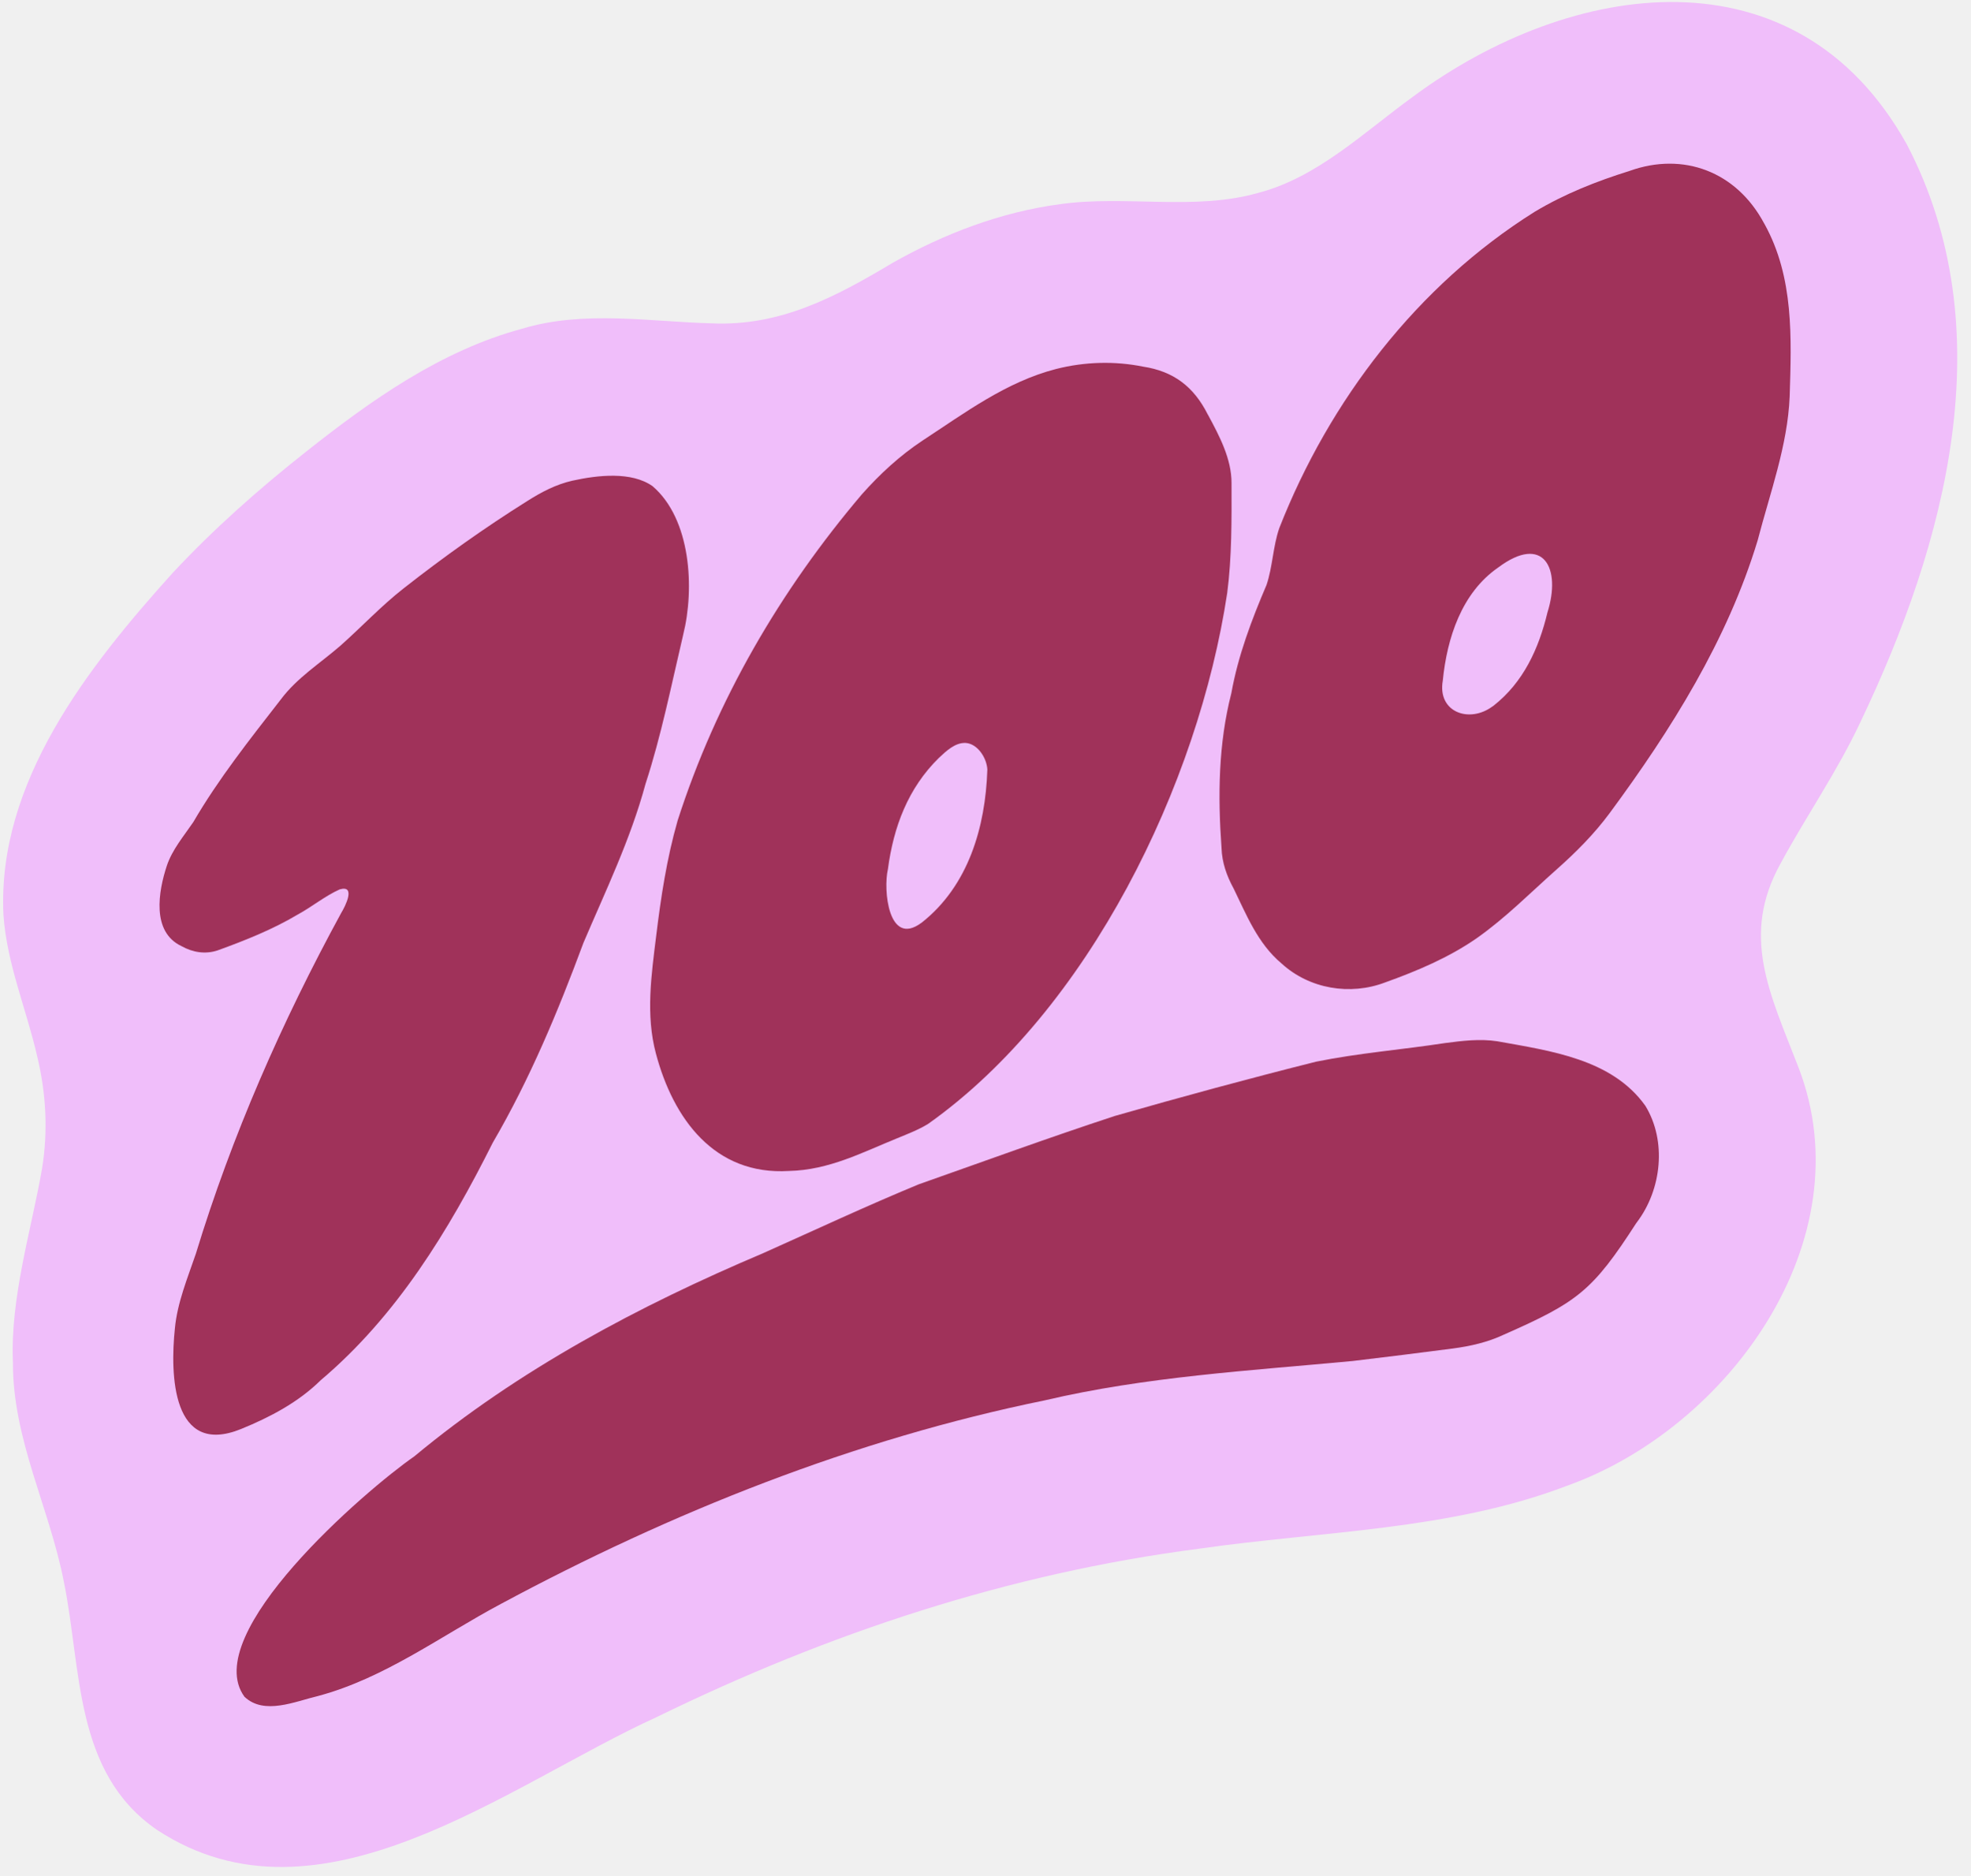
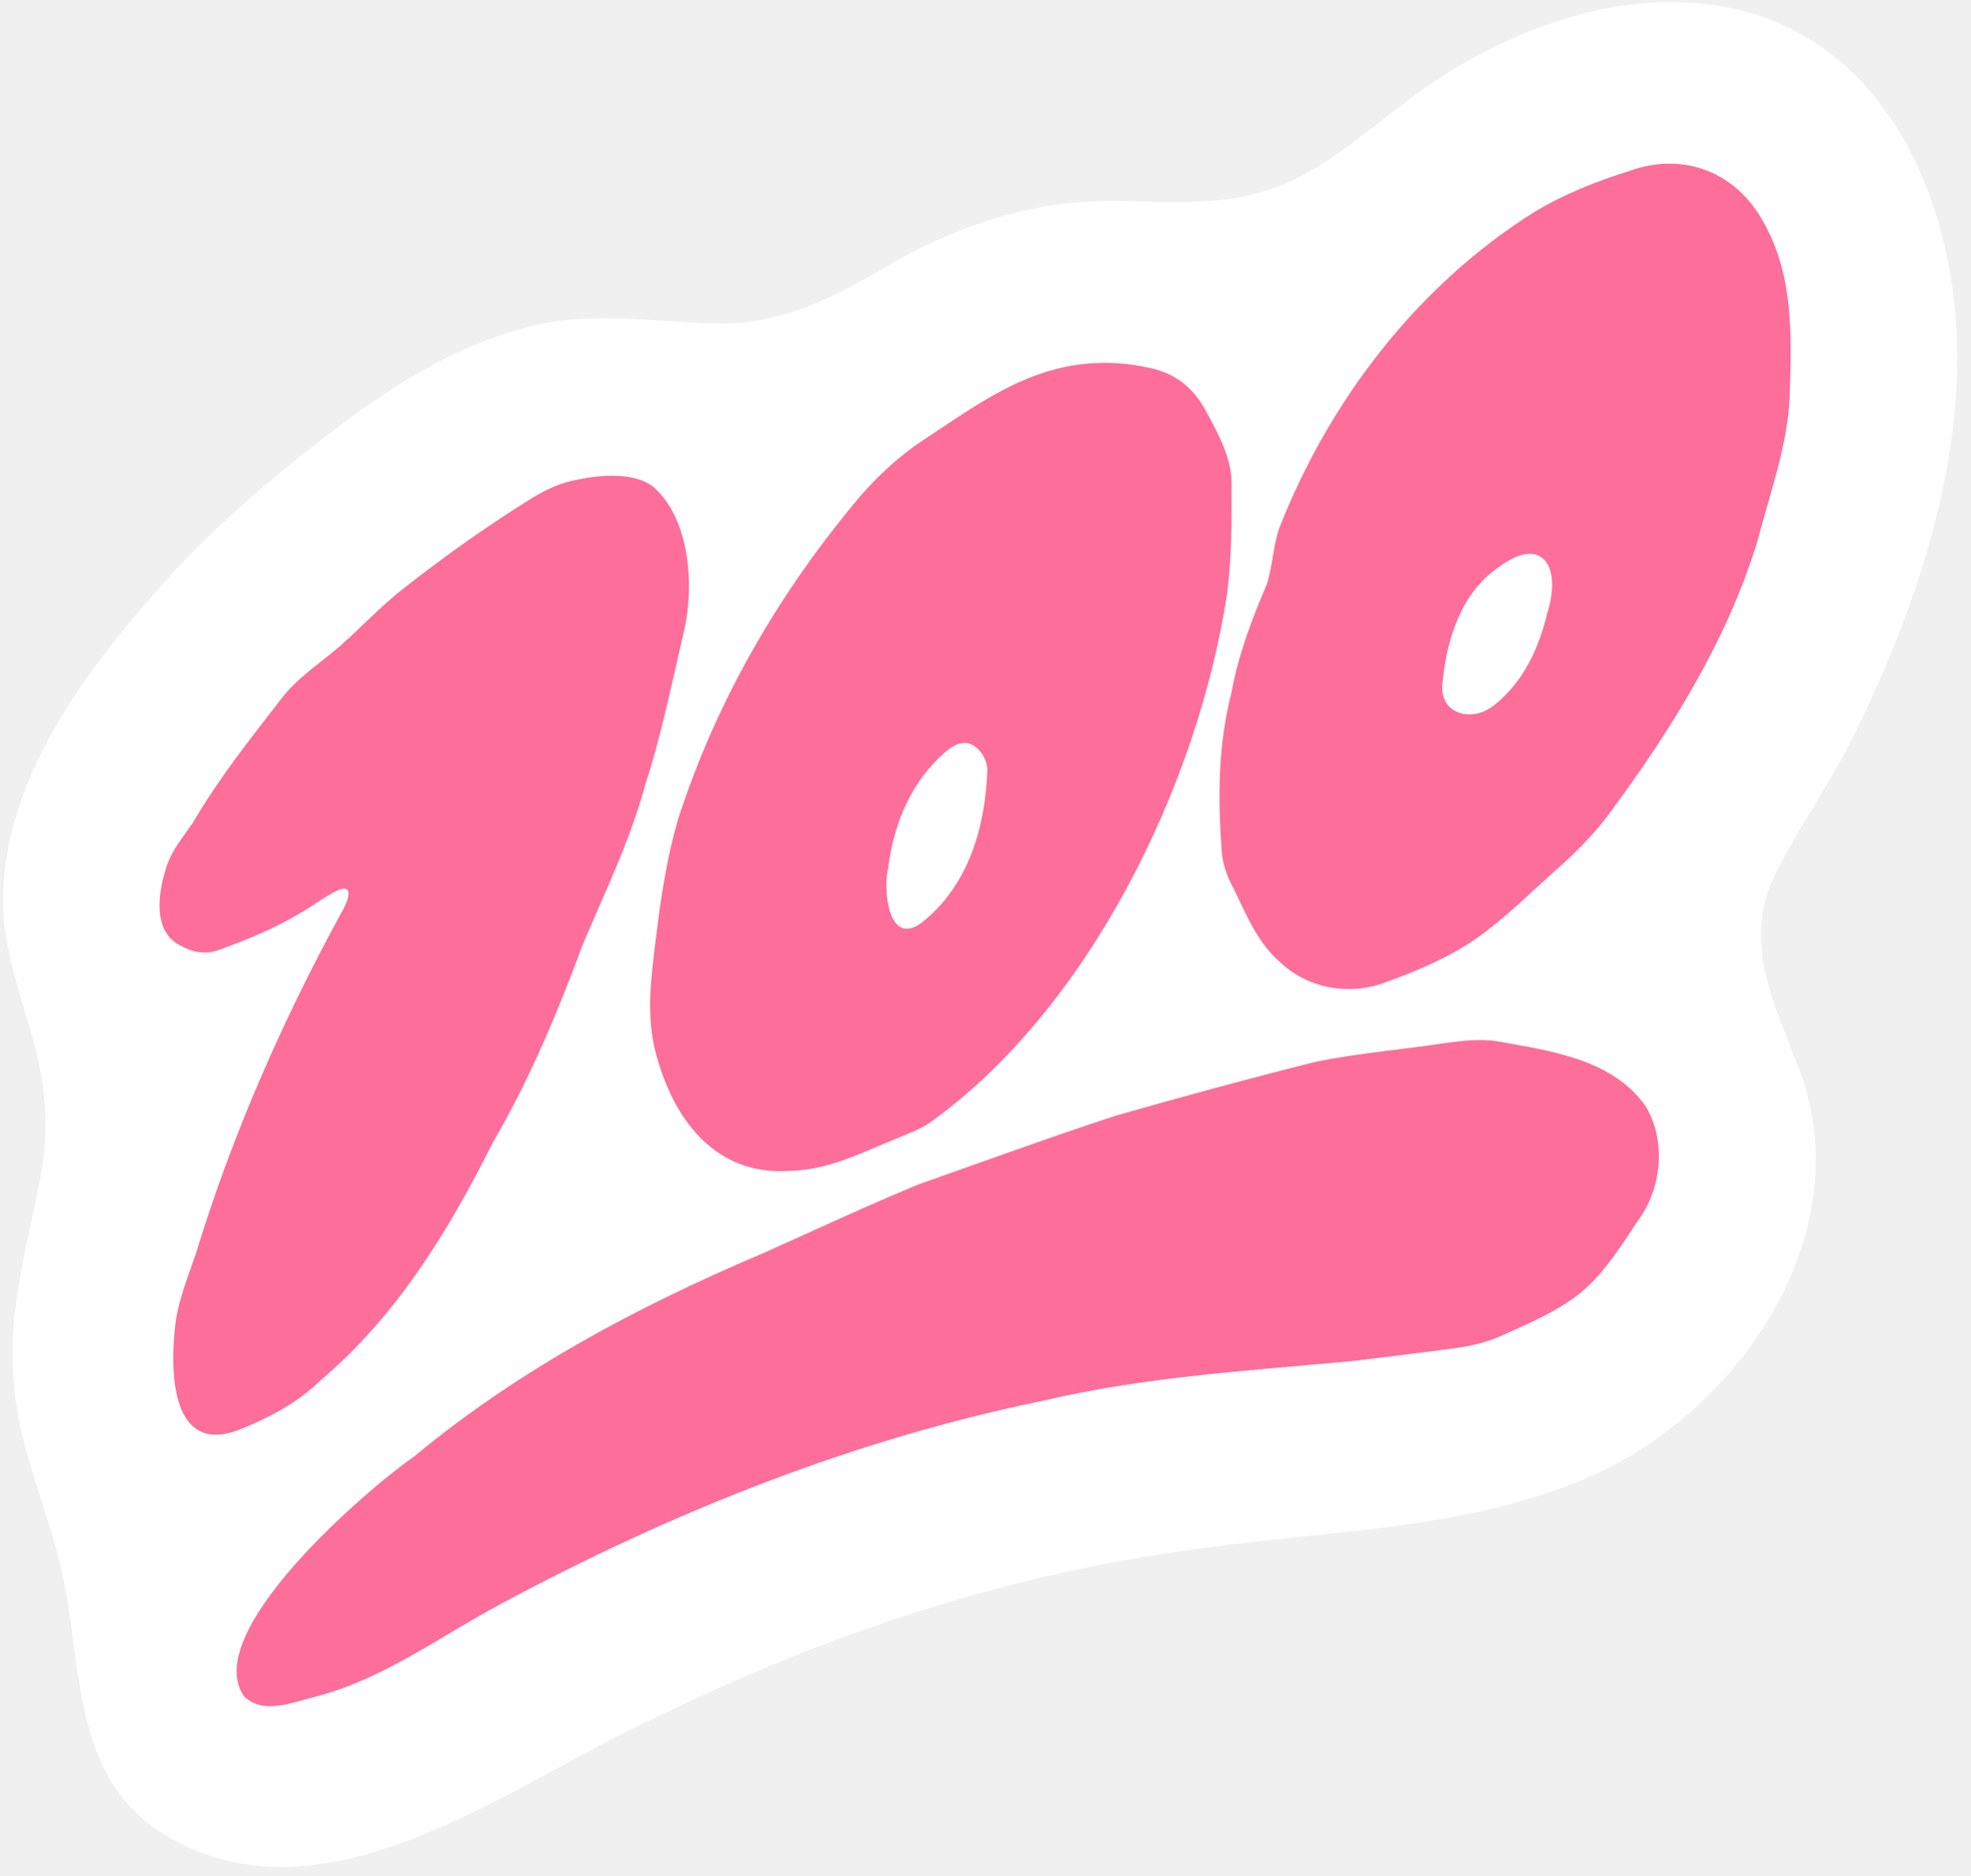
<svg xmlns="http://www.w3.org/2000/svg" width="100%" viewBox="0 0 145 138" fill="none" data-scroll-animation-target="">
-   <path d="M140.3 10.564C132.182 -3.957 115.664 -1.53 103.994 7.111C100.394 9.717 96.976 13.051 92.6 14.192C87.92 15.522 82.878 14.35 78.075 15.015C73.663 15.59 69.462 17.213 65.707 19.332C61.518 21.835 57.431 24.021 52.39 23.791C47.935 23.684 42.988 22.801 38.411 24.191C32.459 25.795 27.322 29.438 22.543 33.22C19.054 35.972 15.711 38.934 12.698 42.166C6.488 49.056 -0.228 57.563 0.255 67.332C0.505 70.932 1.95 74.274 2.738 77.735C3.395 80.448 3.546 83.232 3.094 85.988C2.334 90.388 0.738 95.508 0.952 100.252C0.928 105.915 3.641 110.949 4.698 116.378C6.021 122.857 5.427 130.448 11.561 134.65C23.537 142.519 37.337 131.351 48.327 126.349C60.971 120.168 74.242 115.776 88.221 113.962C97.234 112.659 106.722 112.616 115.3 109.337C127.212 105.096 137.239 91.251 132.372 78.567C130.249 73.07 128.079 68.861 131.057 63.515C132.887 60.125 135.215 56.763 136.906 53.163C143.203 39.988 147.464 24.274 140.339 10.632L140.3 10.56V10.564Z" fill="#F0BEFA" />
-   <path d="M120.432 89.984C117.204 94.993 116.096 95.817 110.69 98.201C109.506 98.763 108.215 99.056 106.92 99.227C104.469 99.544 102.014 99.856 99.554 100.146C91.959 100.862 84.32 101.294 76.883 103.044C62.868 105.903 49.428 111.269 36.854 118.025C32.427 120.386 28.328 123.474 23.422 124.793C21.703 125.197 19.45 126.227 17.992 124.853C14.622 120.235 26.91 109.646 30.486 107.167C38.173 100.783 46.996 96.098 56.164 92.213C59.973 90.511 63.755 88.74 67.608 87.148C72.408 85.457 77.204 83.703 82.047 82.115C86.953 80.709 91.907 79.363 96.865 78.12C99.994 77.486 103.186 77.236 106.338 76.753C107.625 76.583 108.908 76.425 110.191 76.619C114.108 77.328 118.634 77.918 121.093 81.367C122.677 83.957 122.297 87.521 120.479 89.924L120.436 89.988L120.432 89.984Z" fill="#A0325A" />
-   <path d="M88.878 30.48C87.864 28.472 86.391 27.319 84.114 26.975C82.055 26.559 79.853 26.61 77.73 27.149C74.044 28.096 70.99 30.396 67.897 32.416C66.23 33.521 64.765 34.871 63.434 36.368C57.427 43.445 52.722 51.508 49.871 60.378C49.067 63.182 48.64 66.021 48.291 68.877C47.939 71.744 47.511 74.674 48.271 77.517C49.542 82.301 52.564 86.499 58.069 86.162C61.015 86.095 63.462 84.796 66.04 83.751C66.812 83.434 67.597 83.133 68.309 82.697C80.126 74.322 88.197 57.721 90.32 43.619C90.66 41.017 90.644 38.225 90.636 35.537C90.636 33.766 89.753 32.095 88.918 30.547L88.878 30.48ZM67.779 67.926C65.387 69.669 64.991 65.487 65.347 63.954C65.759 60.849 66.824 57.998 69.097 55.769C69.636 55.262 70.297 54.628 71.073 54.668C71.945 54.723 72.626 55.773 72.665 56.632C72.527 60.857 71.272 65.174 67.842 67.883L67.779 67.926Z" fill="#A0325A" />
-   <path d="M129.829 16.429C127.794 12.623 123.885 11.154 119.929 12.576C117.51 13.332 115.13 14.271 112.936 15.59C104.311 21.003 97.836 29.47 94.153 38.855C93.686 40.194 93.666 41.691 93.214 43.037C92.113 45.615 91.12 48.237 90.624 51.001C89.666 54.727 89.623 58.572 89.9 62.394C89.931 63.459 90.284 64.457 90.791 65.38C91.713 67.265 92.561 69.431 94.319 70.896C96.363 72.769 99.372 73.272 101.95 72.286C104.291 71.447 106.615 70.465 108.671 69.043C110.825 67.526 112.611 65.705 114.563 63.974C115.993 62.707 117.339 61.356 118.476 59.816C122.994 53.698 127.137 47.092 129.358 39.762C130.265 36.269 131.564 32.788 131.714 29.177C131.845 24.848 132.035 20.421 129.869 16.497L129.829 16.425V16.429ZM109.843 51.979C108.136 53.246 105.78 52.407 106.184 50.086C106.493 46.958 107.57 43.615 110.267 41.754C113.585 39.271 114.924 41.79 113.886 45.072C113.248 47.734 112.112 50.213 109.91 51.935L109.847 51.983L109.843 51.979Z" fill="#A0325A" />
-   <path d="M50.263 46.779C49.404 50.423 48.671 54.117 47.507 57.681C46.402 61.768 44.581 65.519 42.937 69.38C41.068 74.421 38.993 79.41 36.264 84.083C33.021 90.562 29.184 96.843 23.604 101.559C21.949 103.191 19.866 104.284 17.739 105.151C12.654 107.214 12.512 101.14 12.872 97.734C13.05 95.845 13.811 94.019 14.412 92.257C17.058 83.569 20.753 75.173 25.101 67.194C25.425 66.667 26.206 65.095 25.002 65.443C23.925 65.922 22.954 66.73 21.913 67.293C20.087 68.382 18.048 69.197 16.032 69.926C15.137 70.231 14.199 70.092 13.355 69.617C11.13 68.568 11.66 65.578 12.274 63.713C12.674 62.513 13.521 61.527 14.222 60.497C16.08 57.305 18.4 54.383 20.662 51.472C21.854 49.876 23.529 48.831 25.034 47.528C26.614 46.13 28.055 44.581 29.714 43.286C32.629 40.998 35.662 38.835 38.799 36.871C39.84 36.21 40.898 35.651 42.121 35.37C44.006 34.955 46.473 34.681 48.022 35.77C50.849 38.186 51.134 43.302 50.279 46.704L50.263 46.779Z" fill="#A0325A" />
+   <path d="M140.3 10.564C132.182 -3.957 115.664 -1.53 103.994 7.111C100.394 9.717 96.976 13.051 92.6 14.192C87.92 15.522 82.878 14.35 78.075 15.015C73.663 15.59 69.462 17.213 65.707 19.332C61.518 21.835 57.431 24.021 52.39 23.791C47.935 23.684 42.988 22.801 38.411 24.191C32.459 25.795 27.322 29.438 22.543 33.22C19.054 35.972 15.711 38.934 12.698 42.166C6.488 49.056 -0.228 57.563 0.255 67.332C0.505 70.932 1.95 74.274 2.738 77.735C3.395 80.448 3.546 83.232 3.094 85.988C2.334 90.388 0.738 95.508 0.952 100.252C0.928 105.915 3.641 110.949 4.698 116.378C6.021 122.857 5.427 130.448 11.561 134.65C23.537 142.519 37.337 131.351 48.327 126.349C60.971 120.168 74.242 115.776 88.221 113.962C97.234 112.659 106.722 112.616 115.3 109.337C127.212 105.096 137.239 91.251 132.372 78.567C130.249 73.07 128.079 68.861 131.057 63.515C132.887 60.125 135.215 56.763 136.906 53.163C143.203 39.988 147.464 24.274 140.339 10.632L140.3 10.56V10.564Z" fill="#ffffff" />
+   <path d="M120.432 89.984C117.204 94.993 116.096 95.817 110.69 98.201C109.506 98.763 108.215 99.056 106.92 99.227C104.469 99.544 102.014 99.856 99.554 100.146C91.959 100.862 84.32 101.294 76.883 103.044C62.868 105.903 49.428 111.269 36.854 118.025C32.427 120.386 28.328 123.474 23.422 124.793C21.703 125.197 19.45 126.227 17.992 124.853C14.622 120.235 26.91 109.646 30.486 107.167C38.173 100.783 46.996 96.098 56.164 92.213C59.973 90.511 63.755 88.74 67.608 87.148C72.408 85.457 77.204 83.703 82.047 82.115C86.953 80.709 91.907 79.363 96.865 78.12C99.994 77.486 103.186 77.236 106.338 76.753C107.625 76.583 108.908 76.425 110.191 76.619C114.108 77.328 118.634 77.918 121.093 81.367C122.677 83.957 122.297 87.521 120.479 89.924L120.436 89.988L120.432 89.984Z" fill="#fd6e9a" />
+   <path d="M88.878 30.48C87.864 28.472 86.391 27.319 84.114 26.975C82.055 26.559 79.853 26.61 77.73 27.149C74.044 28.096 70.99 30.396 67.897 32.416C66.23 33.521 64.765 34.871 63.434 36.368C57.427 43.445 52.722 51.508 49.871 60.378C49.067 63.182 48.64 66.021 48.291 68.877C47.939 71.744 47.511 74.674 48.271 77.517C49.542 82.301 52.564 86.499 58.069 86.162C61.015 86.095 63.462 84.796 66.04 83.751C66.812 83.434 67.597 83.133 68.309 82.697C80.126 74.322 88.197 57.721 90.32 43.619C90.66 41.017 90.644 38.225 90.636 35.537C90.636 33.766 89.753 32.095 88.918 30.547L88.878 30.48ZM67.779 67.926C65.387 69.669 64.991 65.487 65.347 63.954C65.759 60.849 66.824 57.998 69.097 55.769C69.636 55.262 70.297 54.628 71.073 54.668C71.945 54.723 72.626 55.773 72.665 56.632C72.527 60.857 71.272 65.174 67.842 67.883L67.779 67.926Z" fill="#fd6e9a" />
+   <path d="M129.829 16.429C127.794 12.623 123.885 11.154 119.929 12.576C117.51 13.332 115.13 14.271 112.936 15.59C104.311 21.003 97.836 29.47 94.153 38.855C93.686 40.194 93.666 41.691 93.214 43.037C92.113 45.615 91.12 48.237 90.624 51.001C89.666 54.727 89.623 58.572 89.9 62.394C89.931 63.459 90.284 64.457 90.791 65.38C91.713 67.265 92.561 69.431 94.319 70.896C96.363 72.769 99.372 73.272 101.95 72.286C104.291 71.447 106.615 70.465 108.671 69.043C110.825 67.526 112.611 65.705 114.563 63.974C115.993 62.707 117.339 61.356 118.476 59.816C122.994 53.698 127.137 47.092 129.358 39.762C130.265 36.269 131.564 32.788 131.714 29.177C131.845 24.848 132.035 20.421 129.869 16.497L129.829 16.425V16.429ZM109.843 51.979C108.136 53.246 105.78 52.407 106.184 50.086C106.493 46.958 107.57 43.615 110.267 41.754C113.585 39.271 114.924 41.79 113.886 45.072C113.248 47.734 112.112 50.213 109.91 51.935L109.847 51.983L109.843 51.979Z" fill="#fd6e9a" />
+   <path d="M50.263 46.779C49.404 50.423 48.671 54.117 47.507 57.681C46.402 61.768 44.581 65.519 42.937 69.38C41.068 74.421 38.993 79.41 36.264 84.083C33.021 90.562 29.184 96.843 23.604 101.559C21.949 103.191 19.866 104.284 17.739 105.151C12.654 107.214 12.512 101.14 12.872 97.734C13.05 95.845 13.811 94.019 14.412 92.257C17.058 83.569 20.753 75.173 25.101 67.194C25.425 66.667 26.206 65.095 25.002 65.443C23.925 65.922 22.954 66.73 21.913 67.293C20.087 68.382 18.048 69.197 16.032 69.926C15.137 70.231 14.199 70.092 13.355 69.617C11.13 68.568 11.66 65.578 12.274 63.713C12.674 62.513 13.521 61.527 14.222 60.497C16.08 57.305 18.4 54.383 20.662 51.472C21.854 49.876 23.529 48.831 25.034 47.528C26.614 46.13 28.055 44.581 29.714 43.286C32.629 40.998 35.662 38.835 38.799 36.871C39.84 36.21 40.898 35.651 42.121 35.37C44.006 34.955 46.473 34.681 48.022 35.77C50.849 38.186 51.134 43.302 50.279 46.704L50.263 46.779Z" fill="#fd6e9a" />
</svg>
